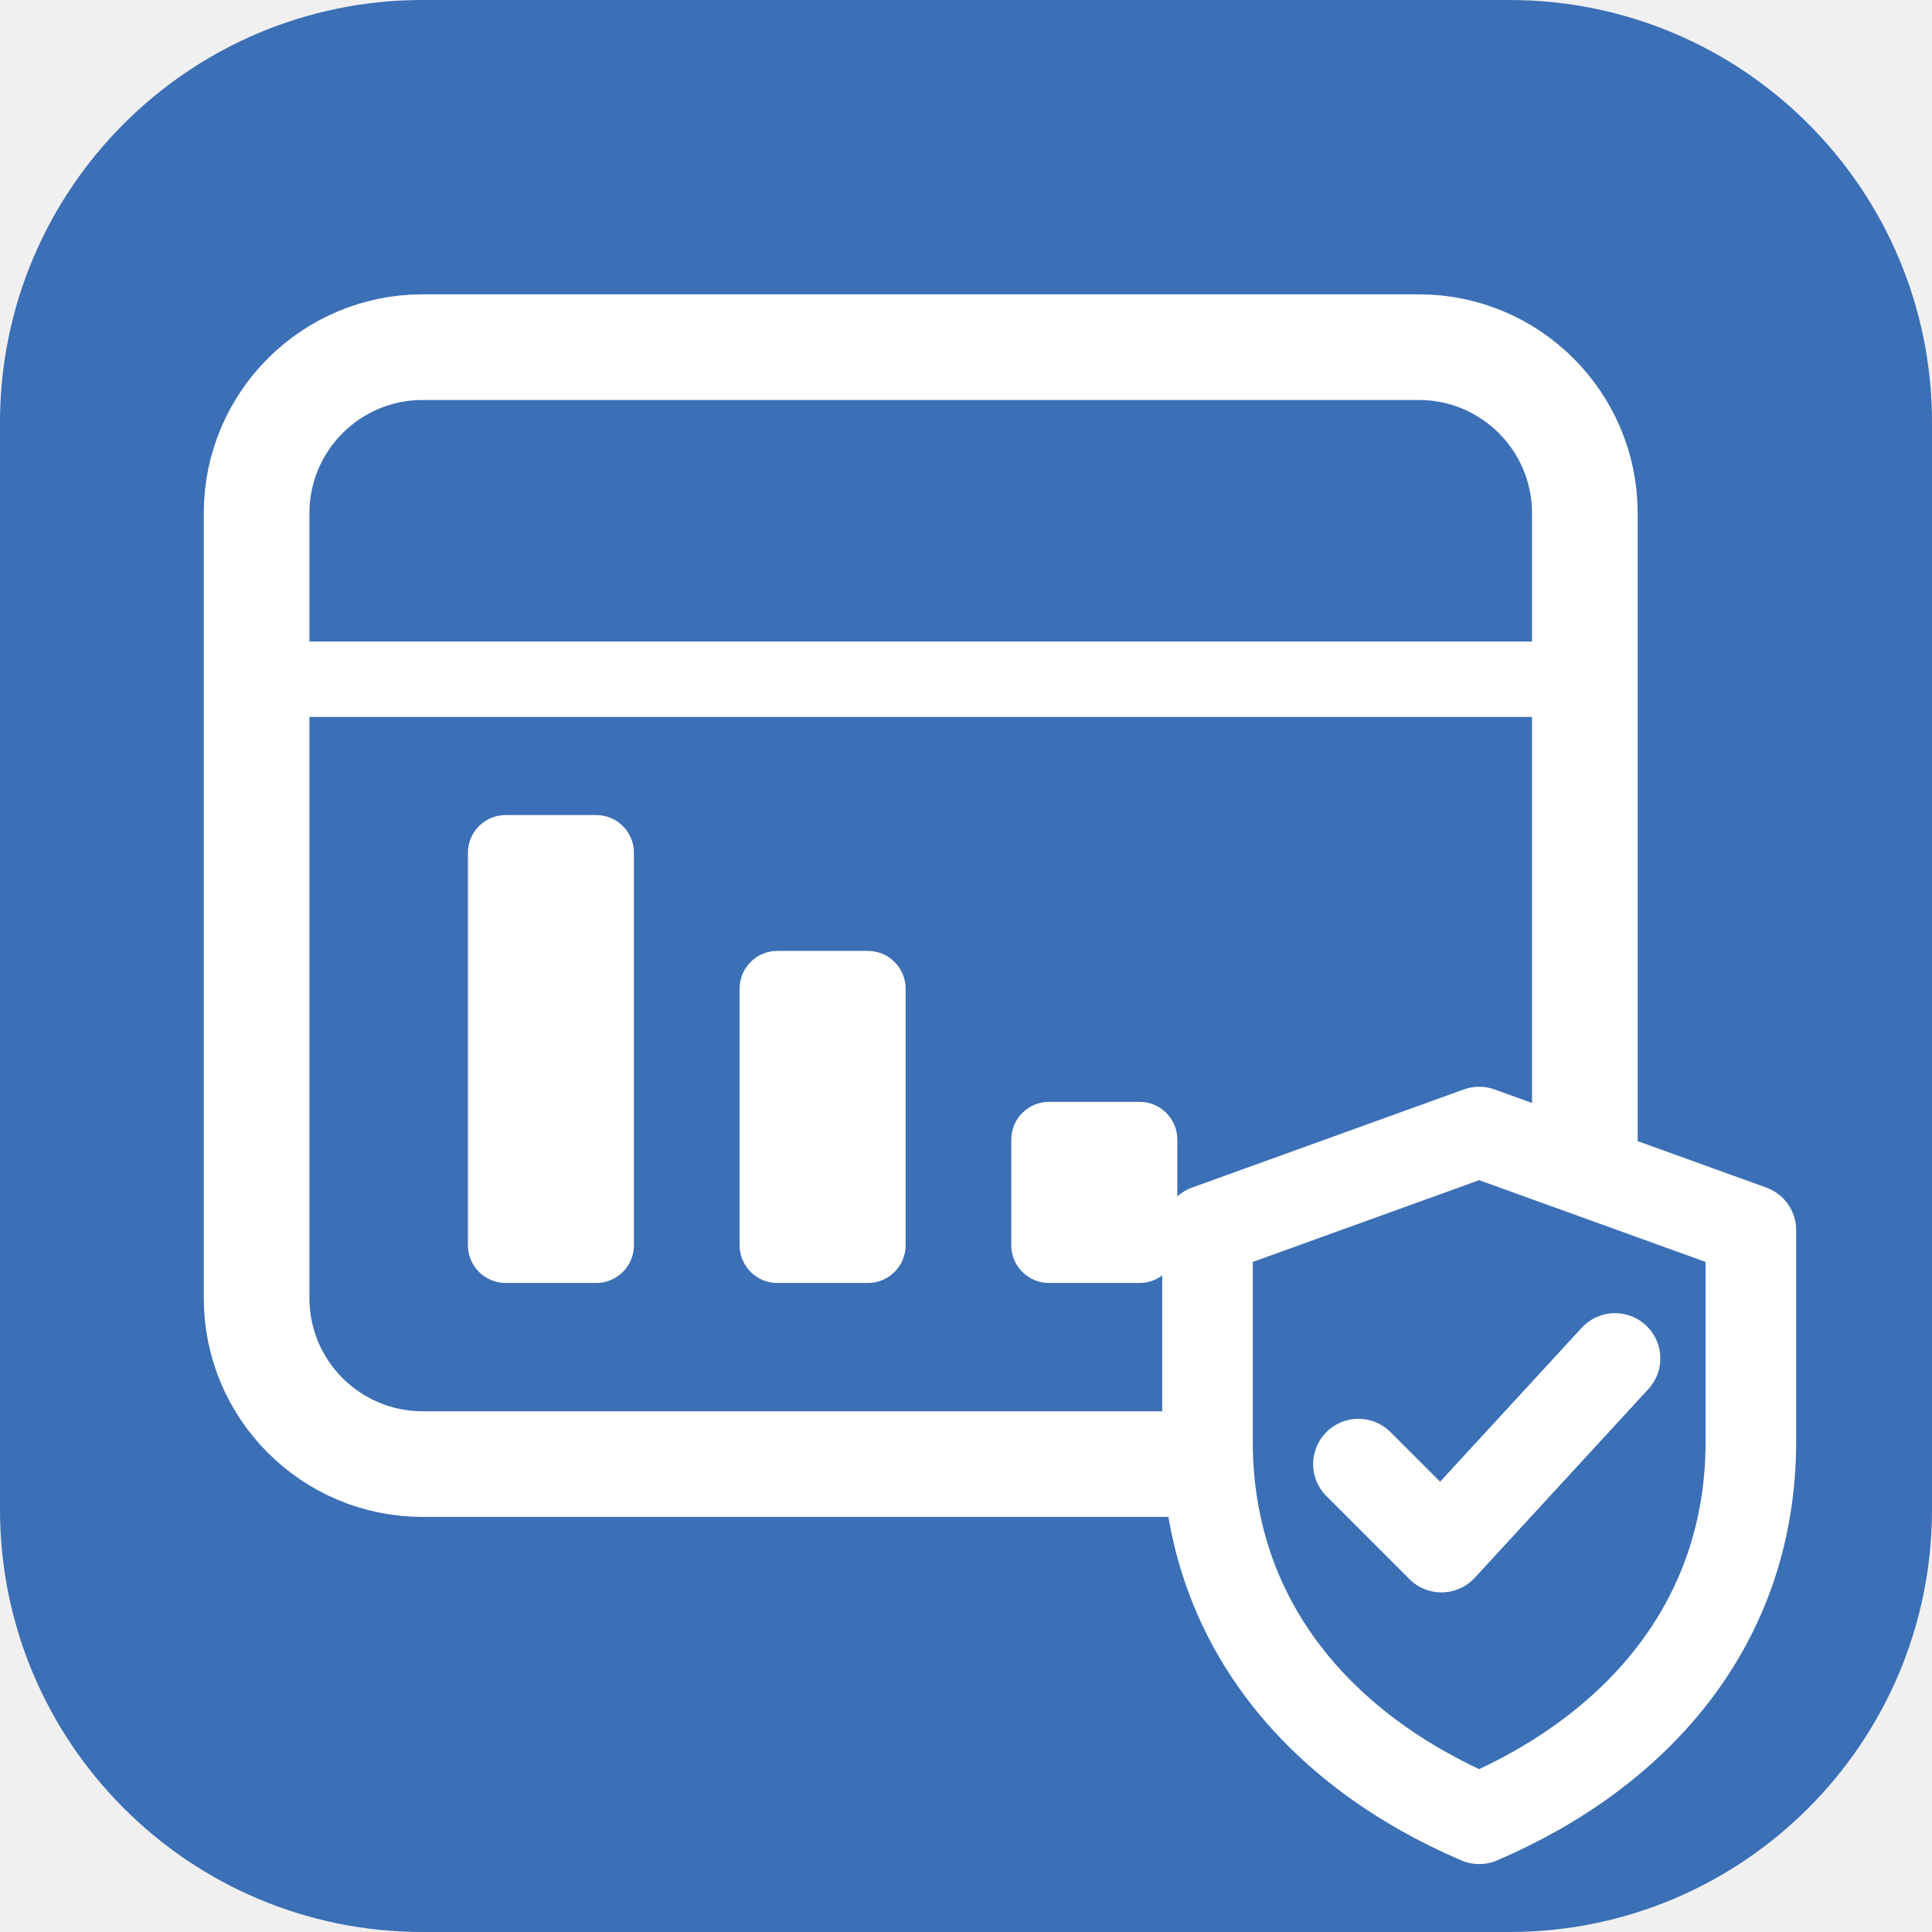
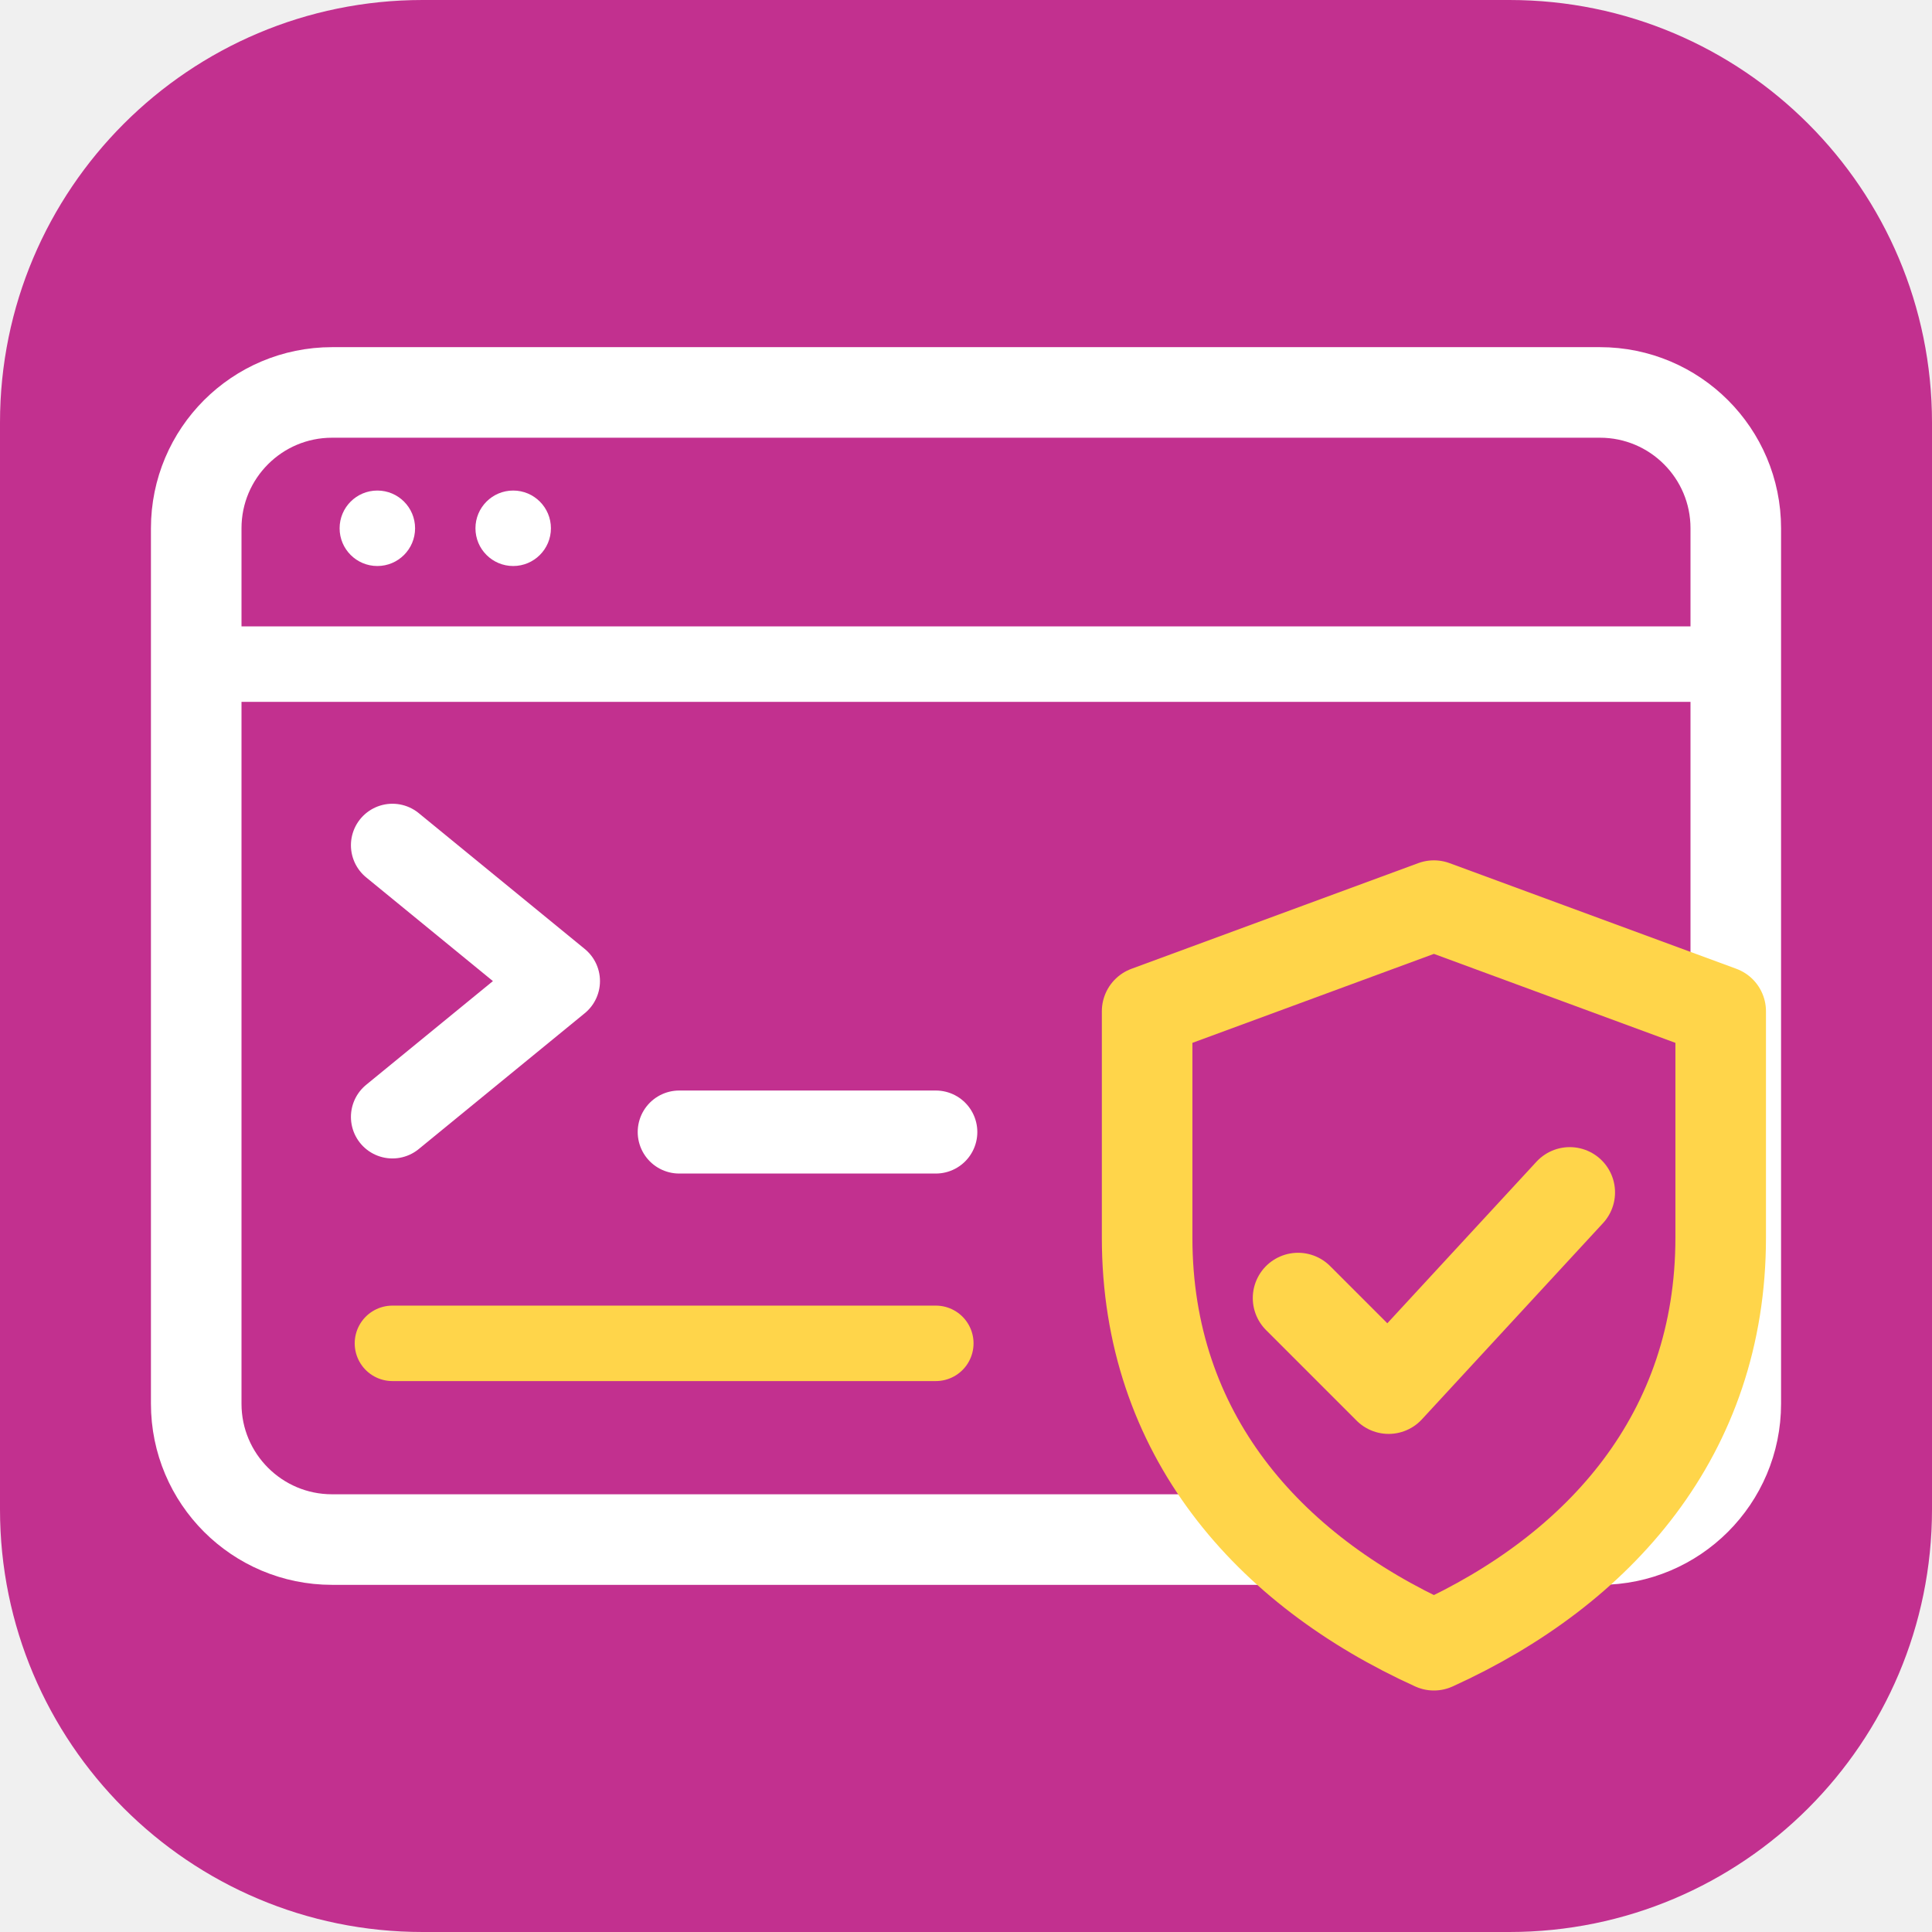
<svg xmlns="http://www.w3.org/2000/svg" width="256" height="256" viewBox="0 0 256 256">
-   <rect width="256" height="256" rx="56" fill="#3B6FB6" />
-   <rect x="34" y="46" width="176" height="148" rx="22" fill="none" stroke="#fff" stroke-width="14" />
-   <path d="M34 90h176" fill="none" stroke="#fff" stroke-width="10" />
-   <rect x="62" y="108" width="22" height="62" rx="5" fill="#fff" />
-   <rect x="98" y="126" width="22" height="44" rx="5" fill="#fff" />
-   <rect x="134" y="146" width="22" height="24" rx="5" fill="#fff" />
-   <path d="M196 150l36 13v28c0 24-15 41-36 50-21-9-36-26-36-50v-28z" fill="#3B6FB6" stroke="#fff" stroke-width="12" stroke-linejoin="round" />
-   <path d="m180 194 11 11 23-25" fill="none" stroke="#fff" stroke-width="12" stroke-linecap="round" stroke-linejoin="round" />
+   <rect width="256" height="256" rx="56" fill="#C2308F" />
+   <rect x="26" y="52" width="204" height="152" rx="18" fill="none" stroke="#fff" stroke-width="12" />
+   <path d="M26 88h204" fill="none" stroke="#fff" stroke-width="10" />
+   <circle cx="50" cy="70" r="5" fill="#fff" />
+   <circle cx="68" cy="70" r="5" fill="#fff" />
+   <path d="M52 112l22 18-22 18" fill="none" stroke="#fff" stroke-width="11" stroke-linecap="round" stroke-linejoin="round" />
+   <path d="M90 150h34" fill="none" stroke="#fff" stroke-width="11" stroke-linecap="round" />
+   <path d="M52 178h72" fill="none" stroke="#FFD54A" stroke-width="10" stroke-linecap="round" />
+   <path d="M190 120l38 14v30c0 26-16 44-38 54-22-10-38-28-38-54v-30z" fill="#C2308F" stroke="#FFD54A" stroke-width="12" stroke-linejoin="round" />
+   <path d="m172 172 12 12 24-26" fill="none" stroke="#FFD54A" stroke-width="12" stroke-linecap="round" stroke-linejoin="round" />
</svg>
